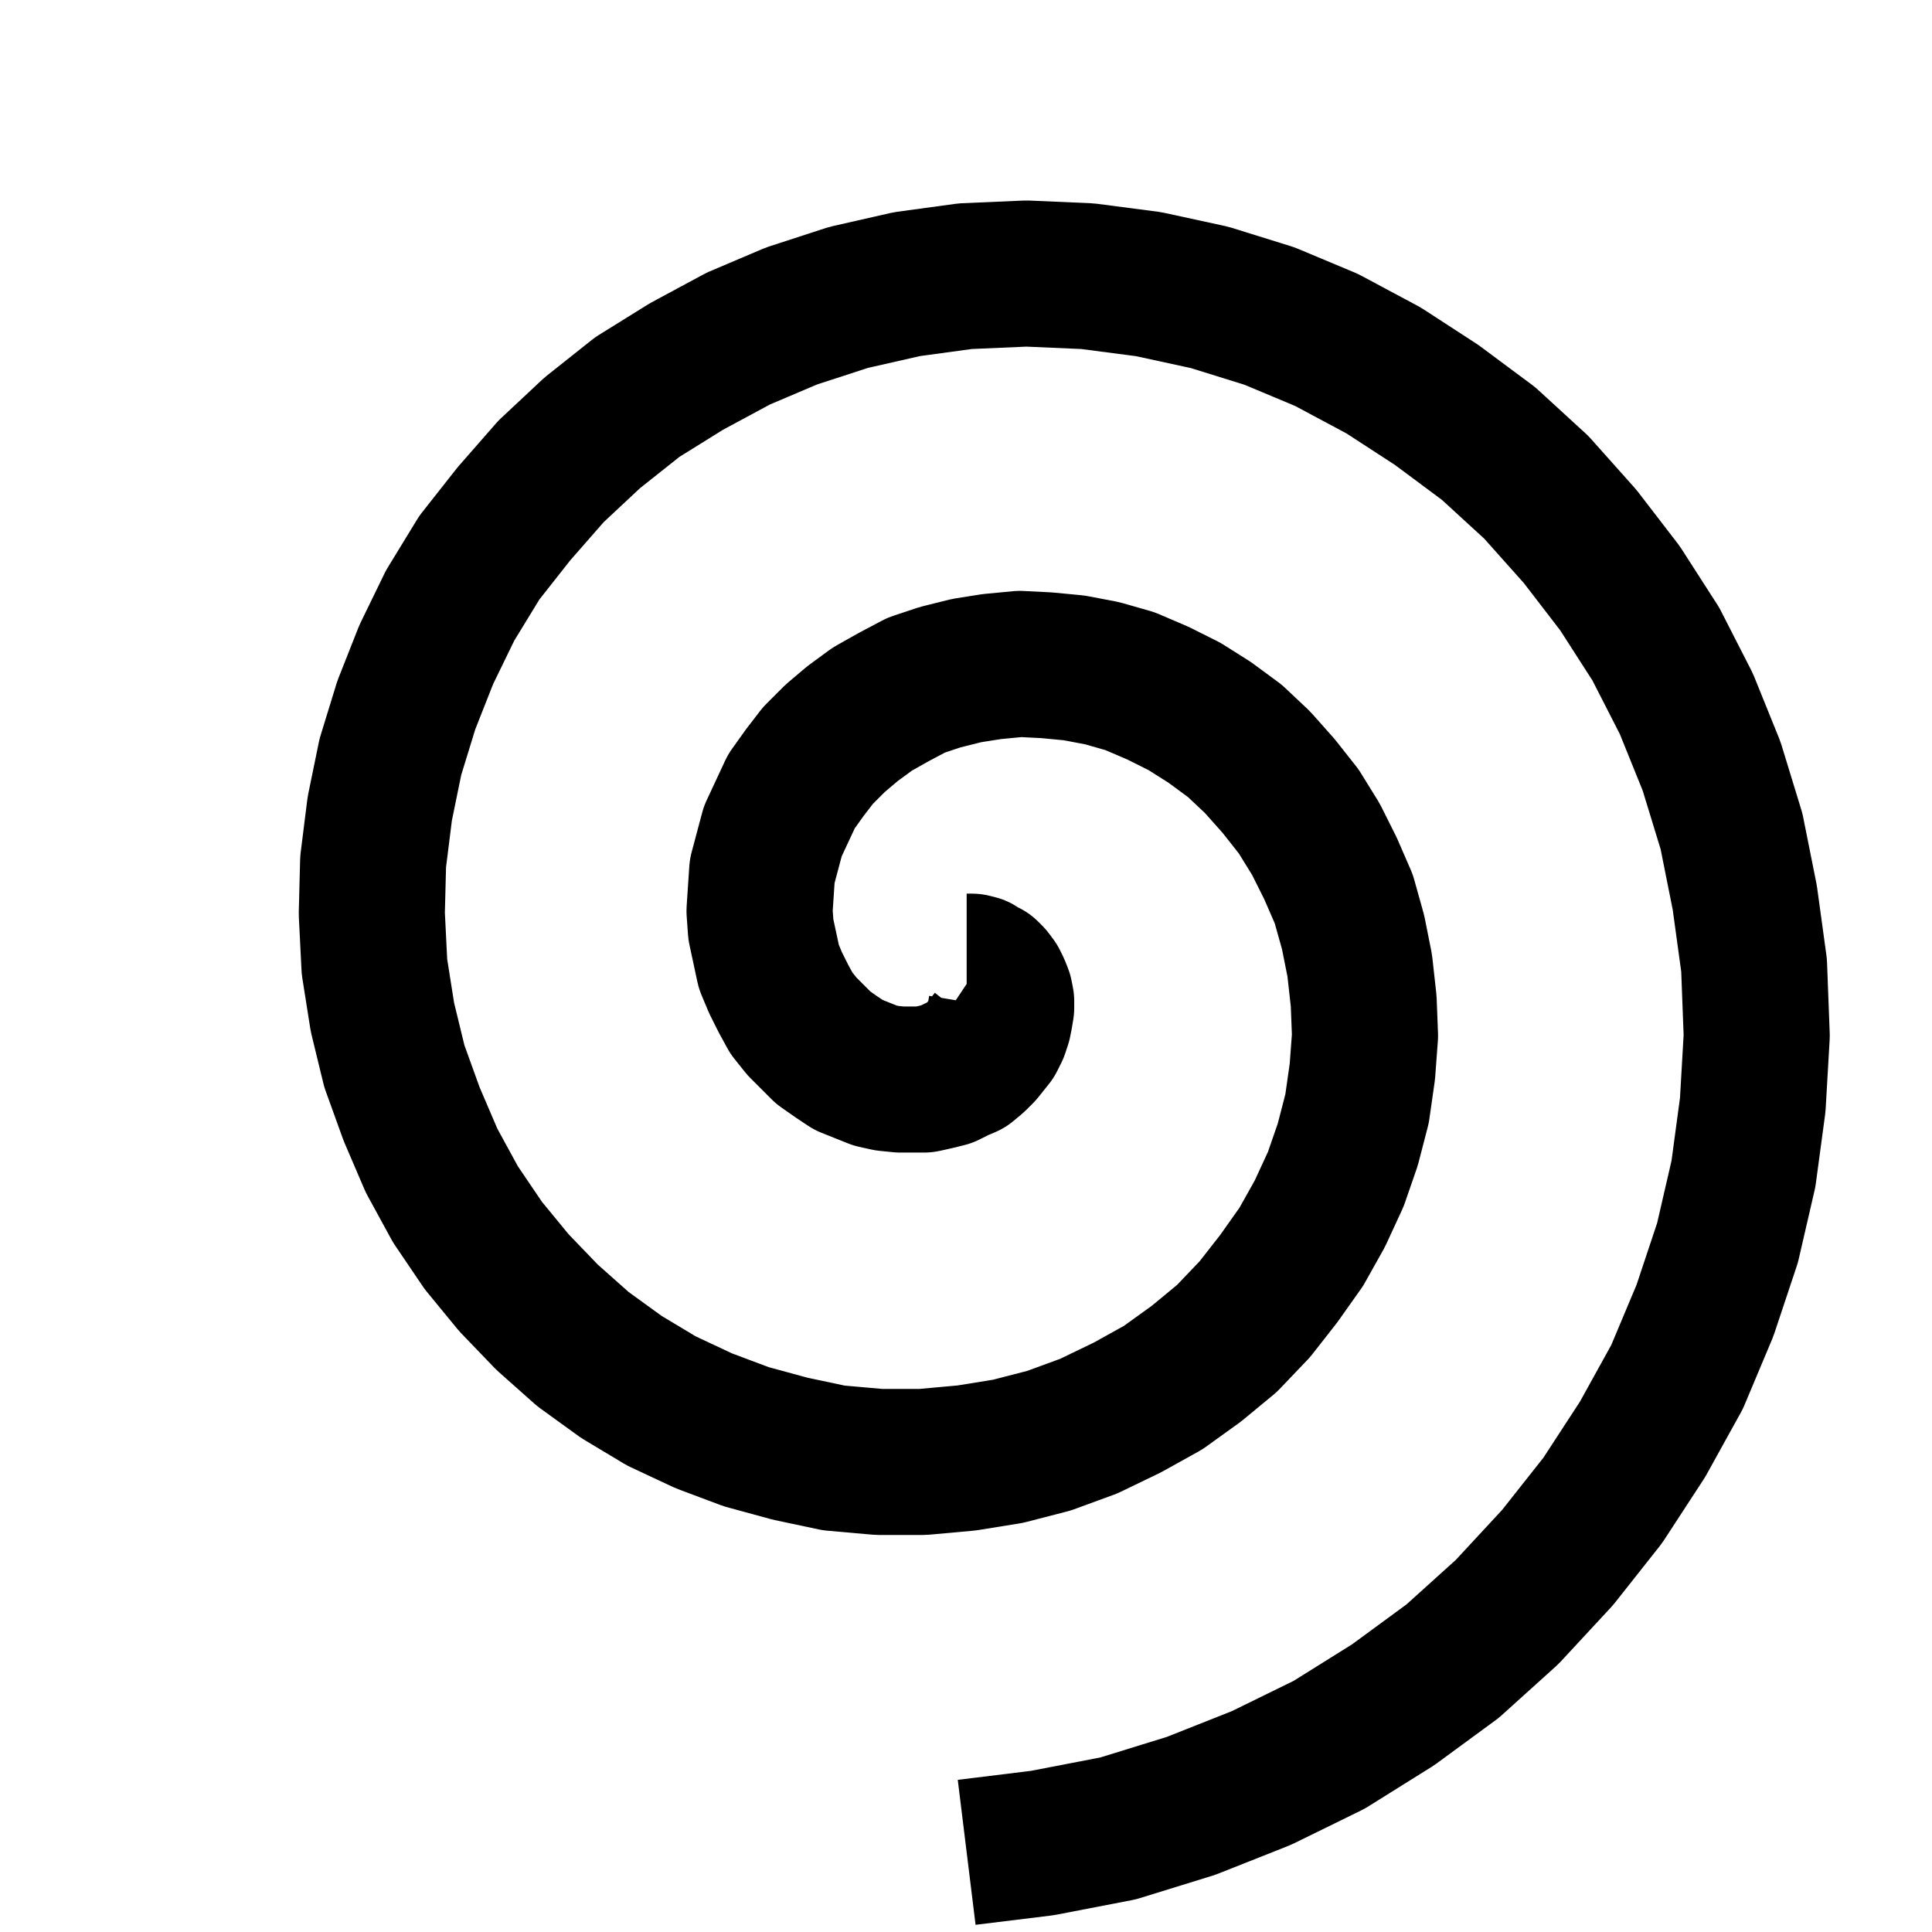
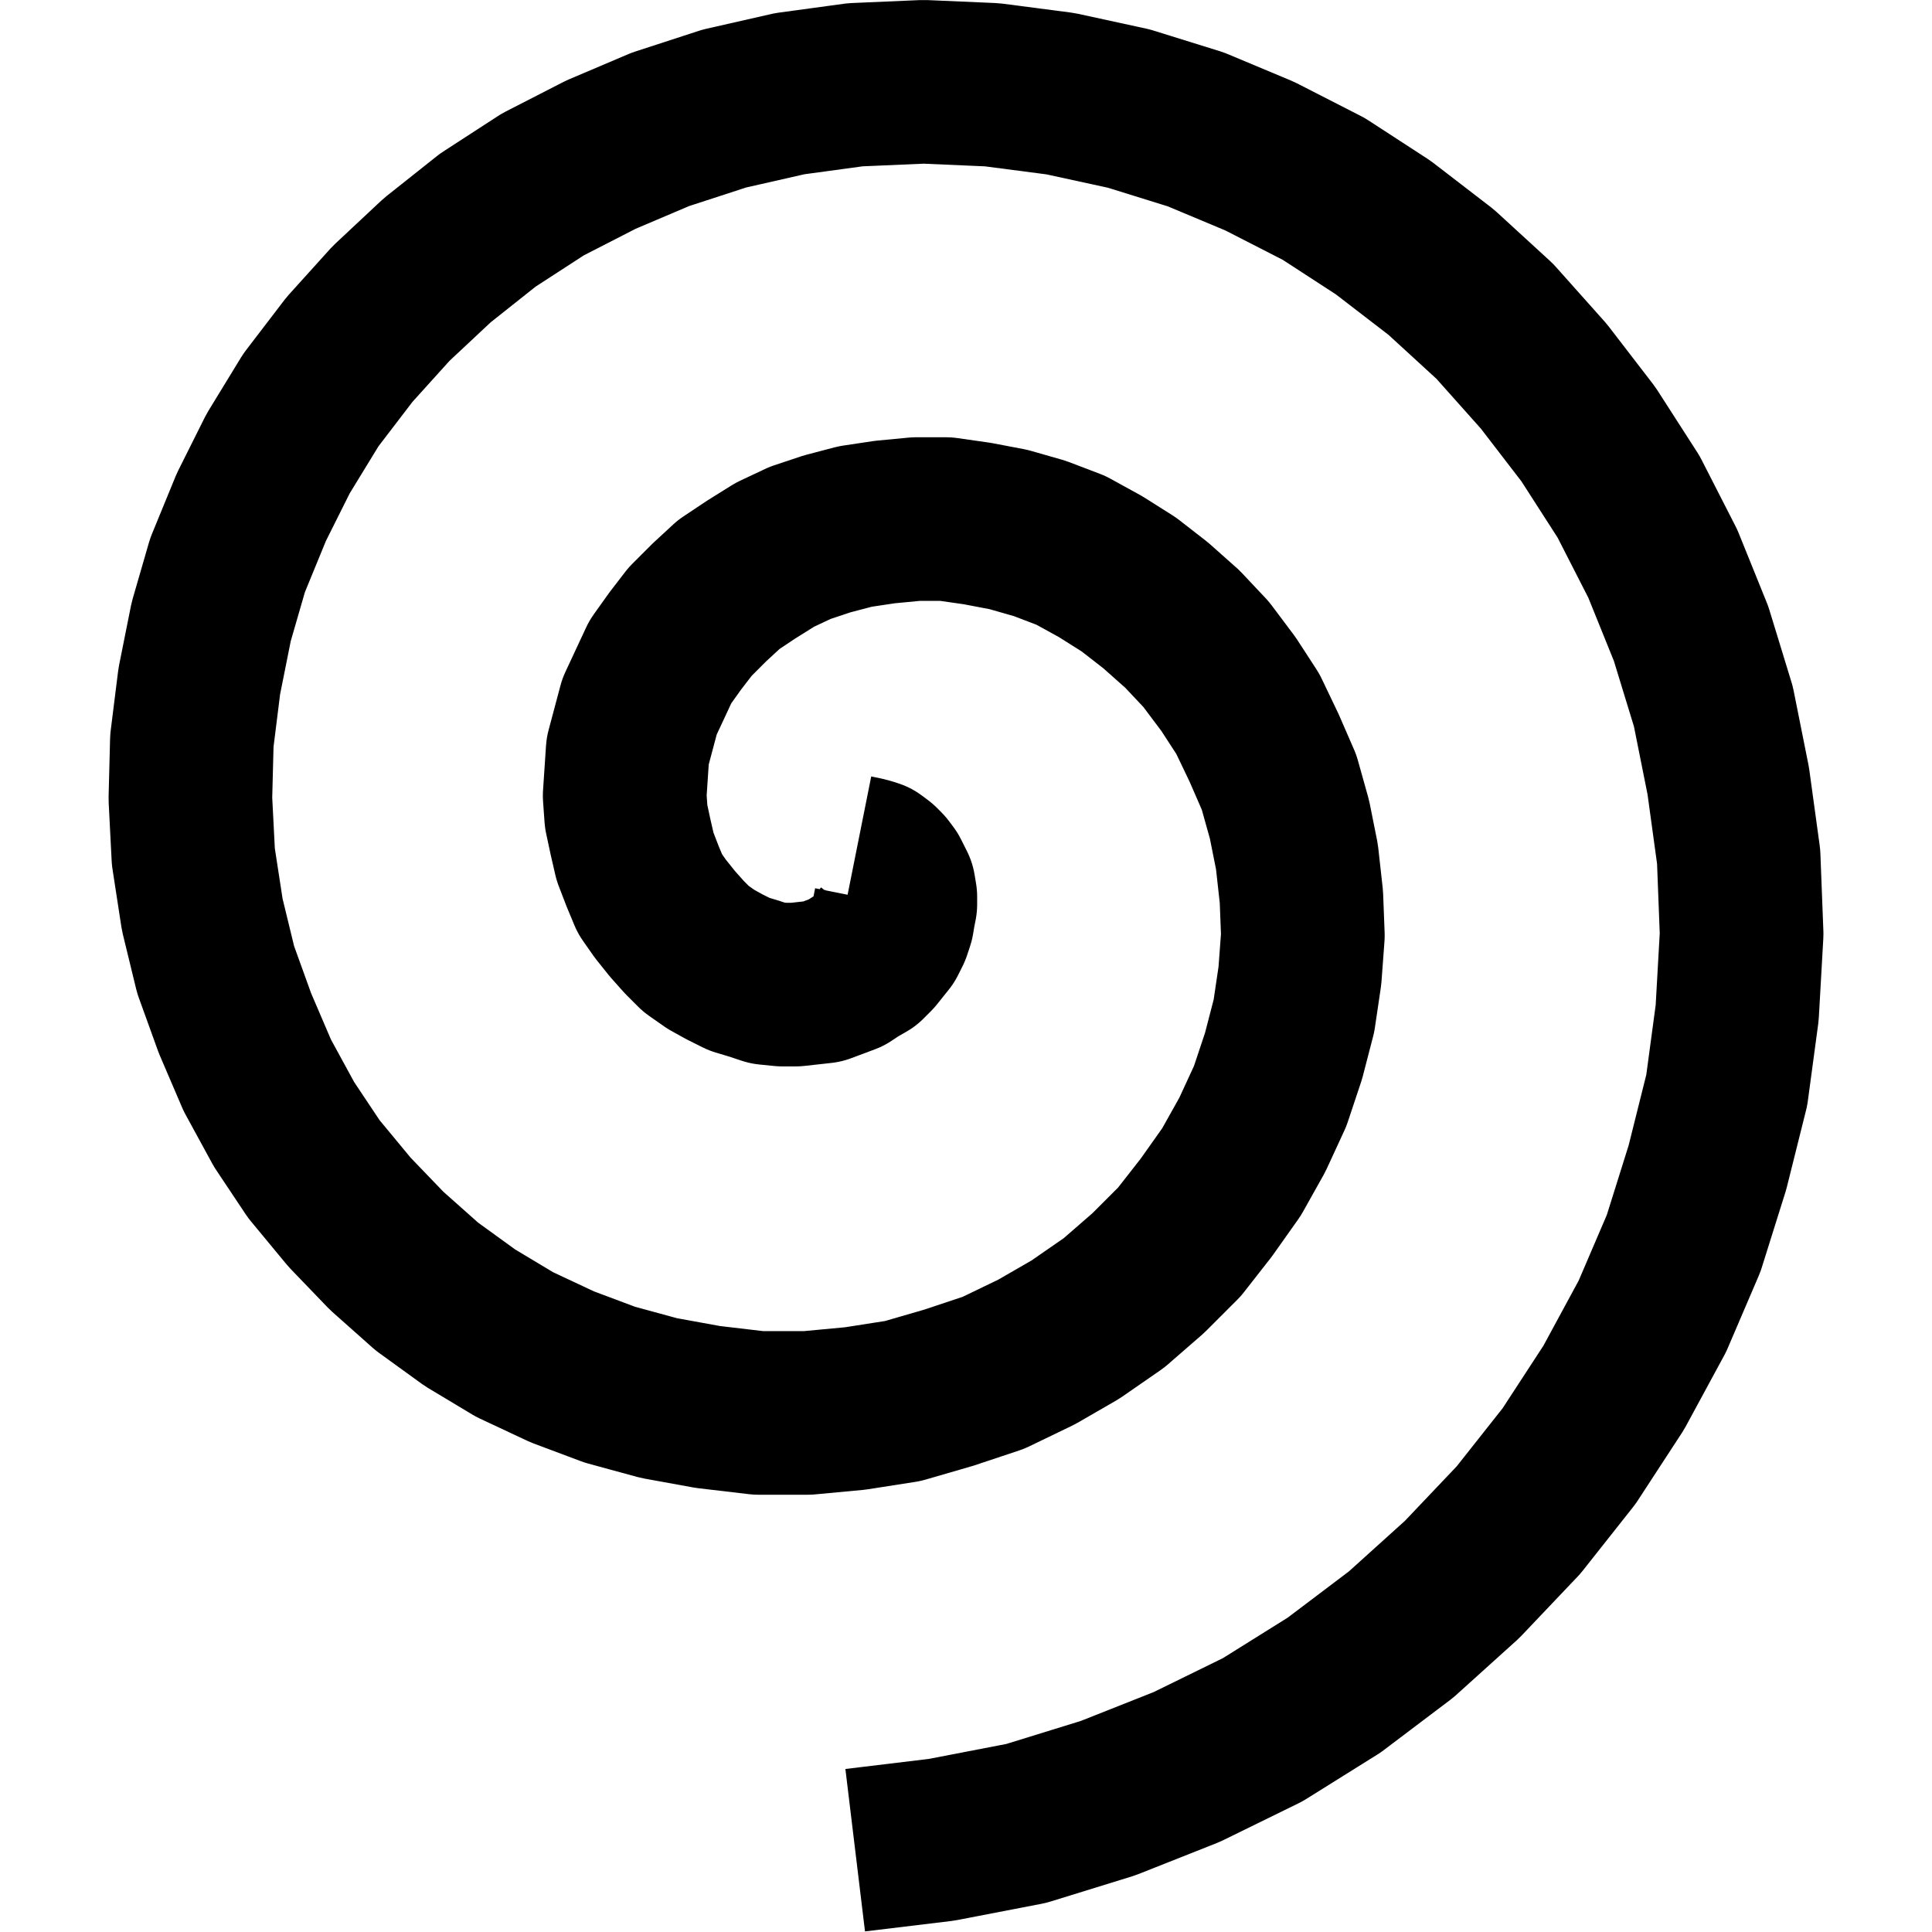
- <svg xmlns="http://www.w3.org/2000/svg" viewBox="0 0 145.5 145.5" width="58" height="58">
-   <path d="M72.8,72.8 L73.2,72.8 L73.6,72.9 L73.9,73.1 L74.3,73.3 L74.6,73.6 L74.9,74.0 L75.1,74.4 L75.3,74.9 L75.4,75.4 L75.4,75.9 L75.3,76.5 L75.2,77.0 L75.0,77.6 L74.7,78.2 L74.3,78.7 L73.9,79.2 L73.4,79.7 L72.8,80.2 L72.1,80.5 L71.3,80.9 L70.5,81.1 L69.6,81.3 L68.7,81.3 L67.8,81.3 L66.8,81.2 L65.9,81.0 L64.9,80.6 L63.9,80.2 L63.0,79.6 L62.0,78.9 L61.2,78.1 L60.4,77.3 L59.6,76.3 L59.0,75.2 L58.4,74.0 L57.9,72.8 L57.6,71.4 L57.3,70.0 L57.2,68.6 L57.3,67.1 L57.4,65.6 L57.8,64.1 L58.2,62.6 L58.9,61.1 L59.6,59.6 L60.6,58.2 L61.6,56.9 L62.9,55.6 L64.2,54.5 L65.7,53.4 L67.3,52.5 L69.0,51.6 L70.8,51.0 L72.8,50.5 L74.7,50.2 L76.8,50.0 L78.8,50.1 L80.9,50.3 L83.0,50.7 L85.1,51.3 L87.2,52.2 L89.2,53.2 L91.1,54.4 L93.0,55.8 L94.7,57.4 L96.3,59.2 L97.8,61.1 L99.1,63.2 L100.2,65.4 L101.2,67.7 L101.9,70.2 L102.4,72.7 L102.7,75.4 L102.8,78.0 L102.6,80.7 L102.2,83.5 L101.5,86.2 L100.6,88.8 L99.4,91.4 L98.0,93.9 L96.3,96.3 L94.5,98.6 L92.4,100.8 L90.1,102.7 L87.6,104.5 L84.9,106.0 L82.0,107.4 L79.0,108.5 L75.9,109.3 L72.8,109.8 L69.5,110.1 L66.2,110.1 L62.8,109.8 L59.5,109.1 L56.2,108.2 L53.0,107.0 L49.8,105.5 L46.8,103.7 L43.9,101.6 L41.2,99.2 L38.7,96.6 L36.4,93.8 L34.3,90.7 L32.5,87.4 L31.0,83.9 L29.7,80.3 L28.8,76.6 L28.2,72.8 L28.0,68.8 L28.1,64.9 L28.6,60.9 L29.4,57.0 L30.6,53.1 L32.1,49.3 L33.9,45.6 L36.1,42.0 L38.7,38.7 L41.5,35.5 L44.6,32.6 L48.0,29.9 L51.7,27.6 L55.6,25.5 L59.6,23.8 L63.9,22.4 L68.3,21.4 L72.7,20.8 L77.3,20.6 L81.9,20.8 L86.5,21.4 L91.1,22.4 L95.6,23.8 L99.9,25.6 L104.2,27.9 L108.2,30.5 L112.1,33.4 L115.7,36.7 L119.0,40.4 L122.0,44.3 L124.7,48.5 L127.0,53.0 L128.9,57.7 L130.4,62.6 L131.4,67.6 L132.1,72.7 L132.3,78.0 L132.0,83.2 L131.3,88.4 L130.1,93.6 L128.4,98.7 L126.3,103.7 L123.7,108.4 L120.7,113.0 L117.3,117.3 L113.5,121.4 L109.4,125.1 L104.9,128.4 L100.1,131.4 L95.0,133.9 L89.7,136.0 L84.2,137.7 L78.5,138.8 L72.8,139.5" fill="none" stroke="black" stroke-width="11" stroke-linecap="butt" stroke-linejoin="round" />
+ <svg xmlns="http://www.w3.org/2000/svg" viewBox="0 0 129.9 129.9" width="60" height="60">
+   <path d="M57.5,57.6 L58.0,57.7 L58.4,57.8 L58.7,57.9 L59.1,58.2 L59.4,58.5 L59.7,58.9 L59.9,59.3 L60.1,59.7 L60.2,60.3 L60.2,60.8 L60.1,61.3 L60.0,61.9 L59.8,62.5 L59.5,63.1 L59.1,63.6 L58.7,64.1 L58.2,64.6 L57.5,65.0 L56.9,65.4 L56.1,65.7 L55.3,66.0 L54.4,66.1 L53.5,66.2 L52.6,66.2 L51.6,66.1 L50.7,65.8 L49.7,65.5 L48.7,65.0 L47.8,64.5 L46.8,63.8 L46.0,63.0 L45.2,62.1 L44.4,61.1 L43.7,60.1 L43.2,58.9 L42.7,57.6 L42.4,56.3 L42.1,54.9 L42.0,53.5 L42.1,52.0 L42.2,50.5 L42.6,49.0 L43.0,47.5 L43.7,46.0 L44.4,44.5 L45.4,43.1 L46.4,41.8 L47.7,40.5 L49.0,39.3 L50.5,38.3 L52.1,37.3 L53.8,36.5 L55.6,35.9 L57.5,35.4 L59.5,35.1 L61.6,34.9 L63.6,34.9 L65.7,35.2 L67.8,35.6 L69.9,36.2 L72.0,37.0 L74.0,38.1 L75.9,39.3 L77.7,40.7 L79.5,42.3 L81.1,44.0 L82.6,46.0 L83.9,48.0 L85.0,50.3 L86.0,52.6 L86.7,55.1 L87.2,57.6 L87.5,60.3 L87.6,62.9 L87.4,65.6 L87.0,68.3 L86.3,71.0 L85.4,73.7 L84.2,76.3 L82.8,78.8 L81.1,81.2 L79.3,83.5 L77.2,85.6 L74.9,87.6 L72.3,89.4 L69.7,90.9 L66.8,92.3 L63.8,93.3 L60.7,94.2 L57.5,94.7 L54.3,95.0 L51.0,95.0 L47.6,94.6 L44.3,94.0 L41.0,93.1 L37.8,91.9 L34.6,90.4 L31.6,88.6 L28.7,86.5 L26.0,84.1 L23.5,81.5 L21.1,78.6 L19.1,75.6 L17.3,72.3 L15.8,68.8 L14.5,65.2 L13.6,61.5 L13.0,57.6 L12.8,53.7 L12.9,49.8 L13.4,45.8 L14.2,41.8 L15.3,38.0 L16.9,34.1 L18.7,30.5 L20.9,26.9 L23.5,23.5 L26.3,20.4 L29.4,17.5 L32.8,14.8 L36.5,12.4 L40.4,10.4 L44.4,8.7 L48.7,7.3 L53.1,6.3 L57.5,5.7 L62.1,5.5 L66.7,5.7 L71.3,6.3 L75.9,7.3 L80.4,8.7 L84.7,10.5 L89.0,12.7 L93.0,15.3 L96.9,18.3 L100.5,21.6 L103.8,25.3 L106.8,29.2 L109.5,33.4 L111.8,37.9 L113.7,42.6 L115.2,47.5 L116.2,52.5 L116.9,57.6 L117.1,62.8 L116.8,68.1 L116.1,73.3 L114.8,78.5 L113.2,83.6 L111.1,88.5 L108.5,93.3 L105.5,97.9 L102.1,102.2 L98.3,106.2 L94.2,109.9 L89.7,113.3 L84.9,116.3 L79.8,118.8 L74.5,120.9 L69.0,122.6 L63.3,123.7 L57.5,124.4" fill="none" stroke="black" stroke-width="11" stroke-linecap="butt" stroke-linejoin="round" />
</svg>
